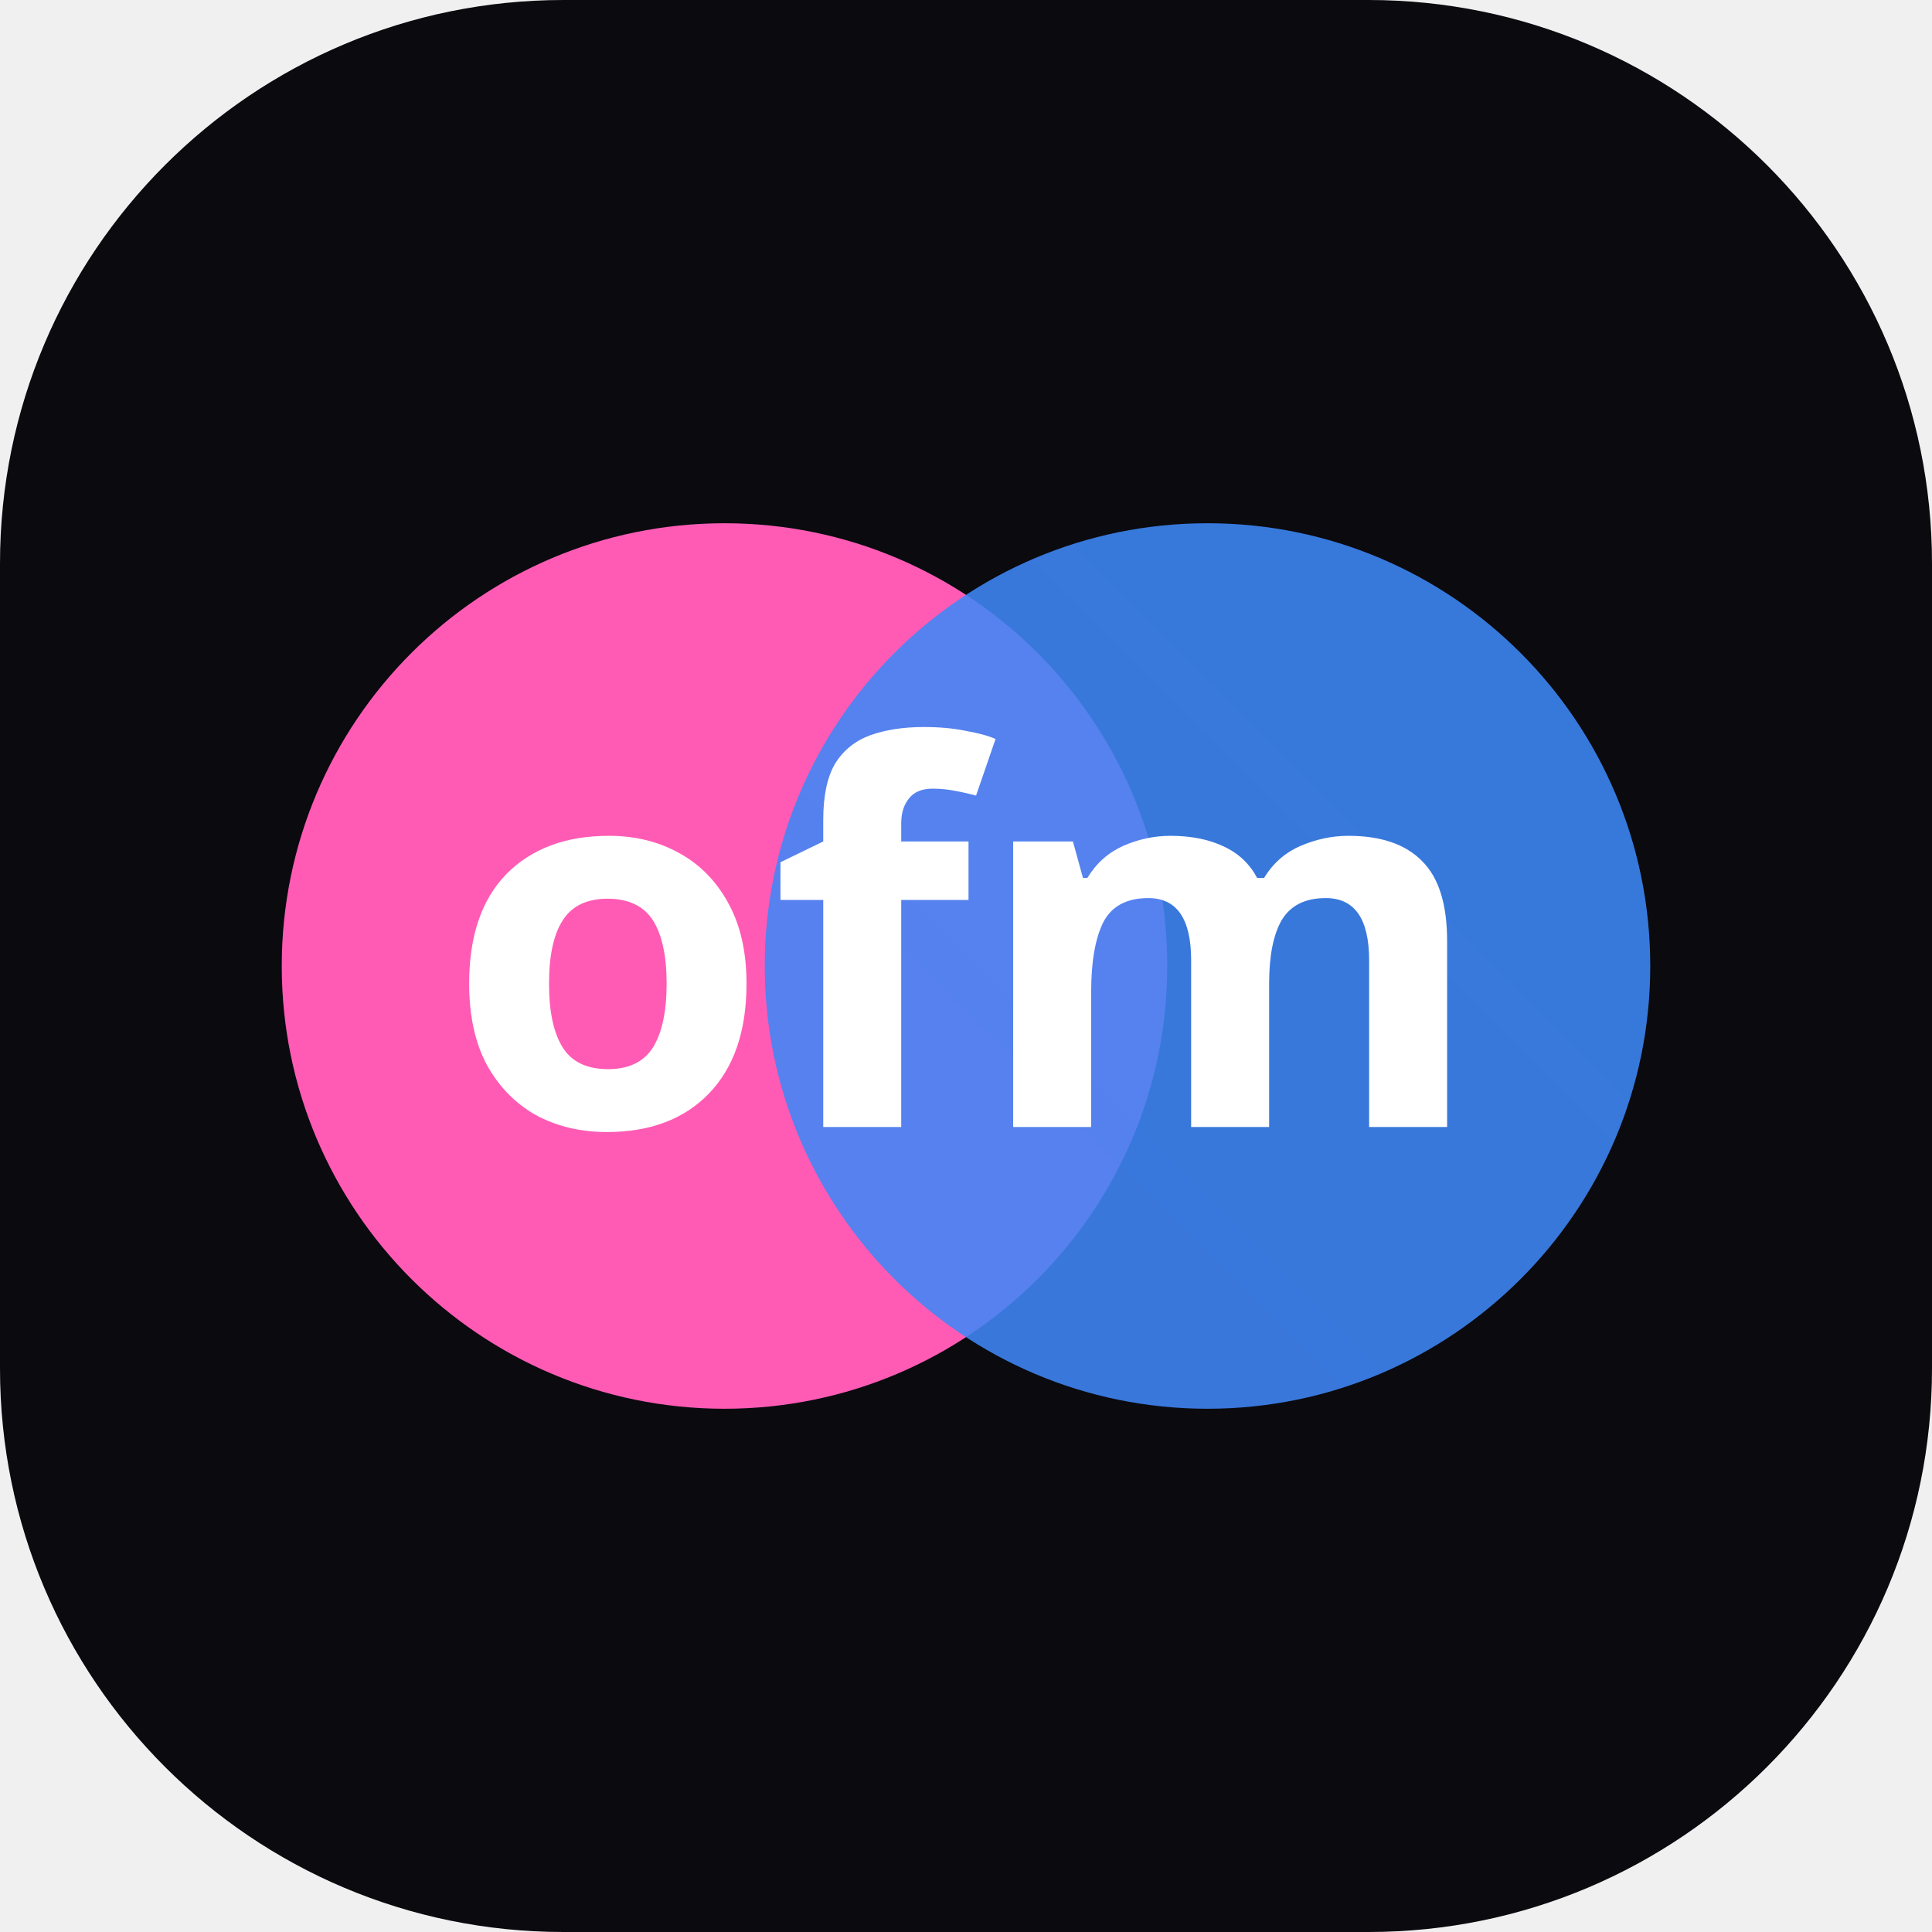
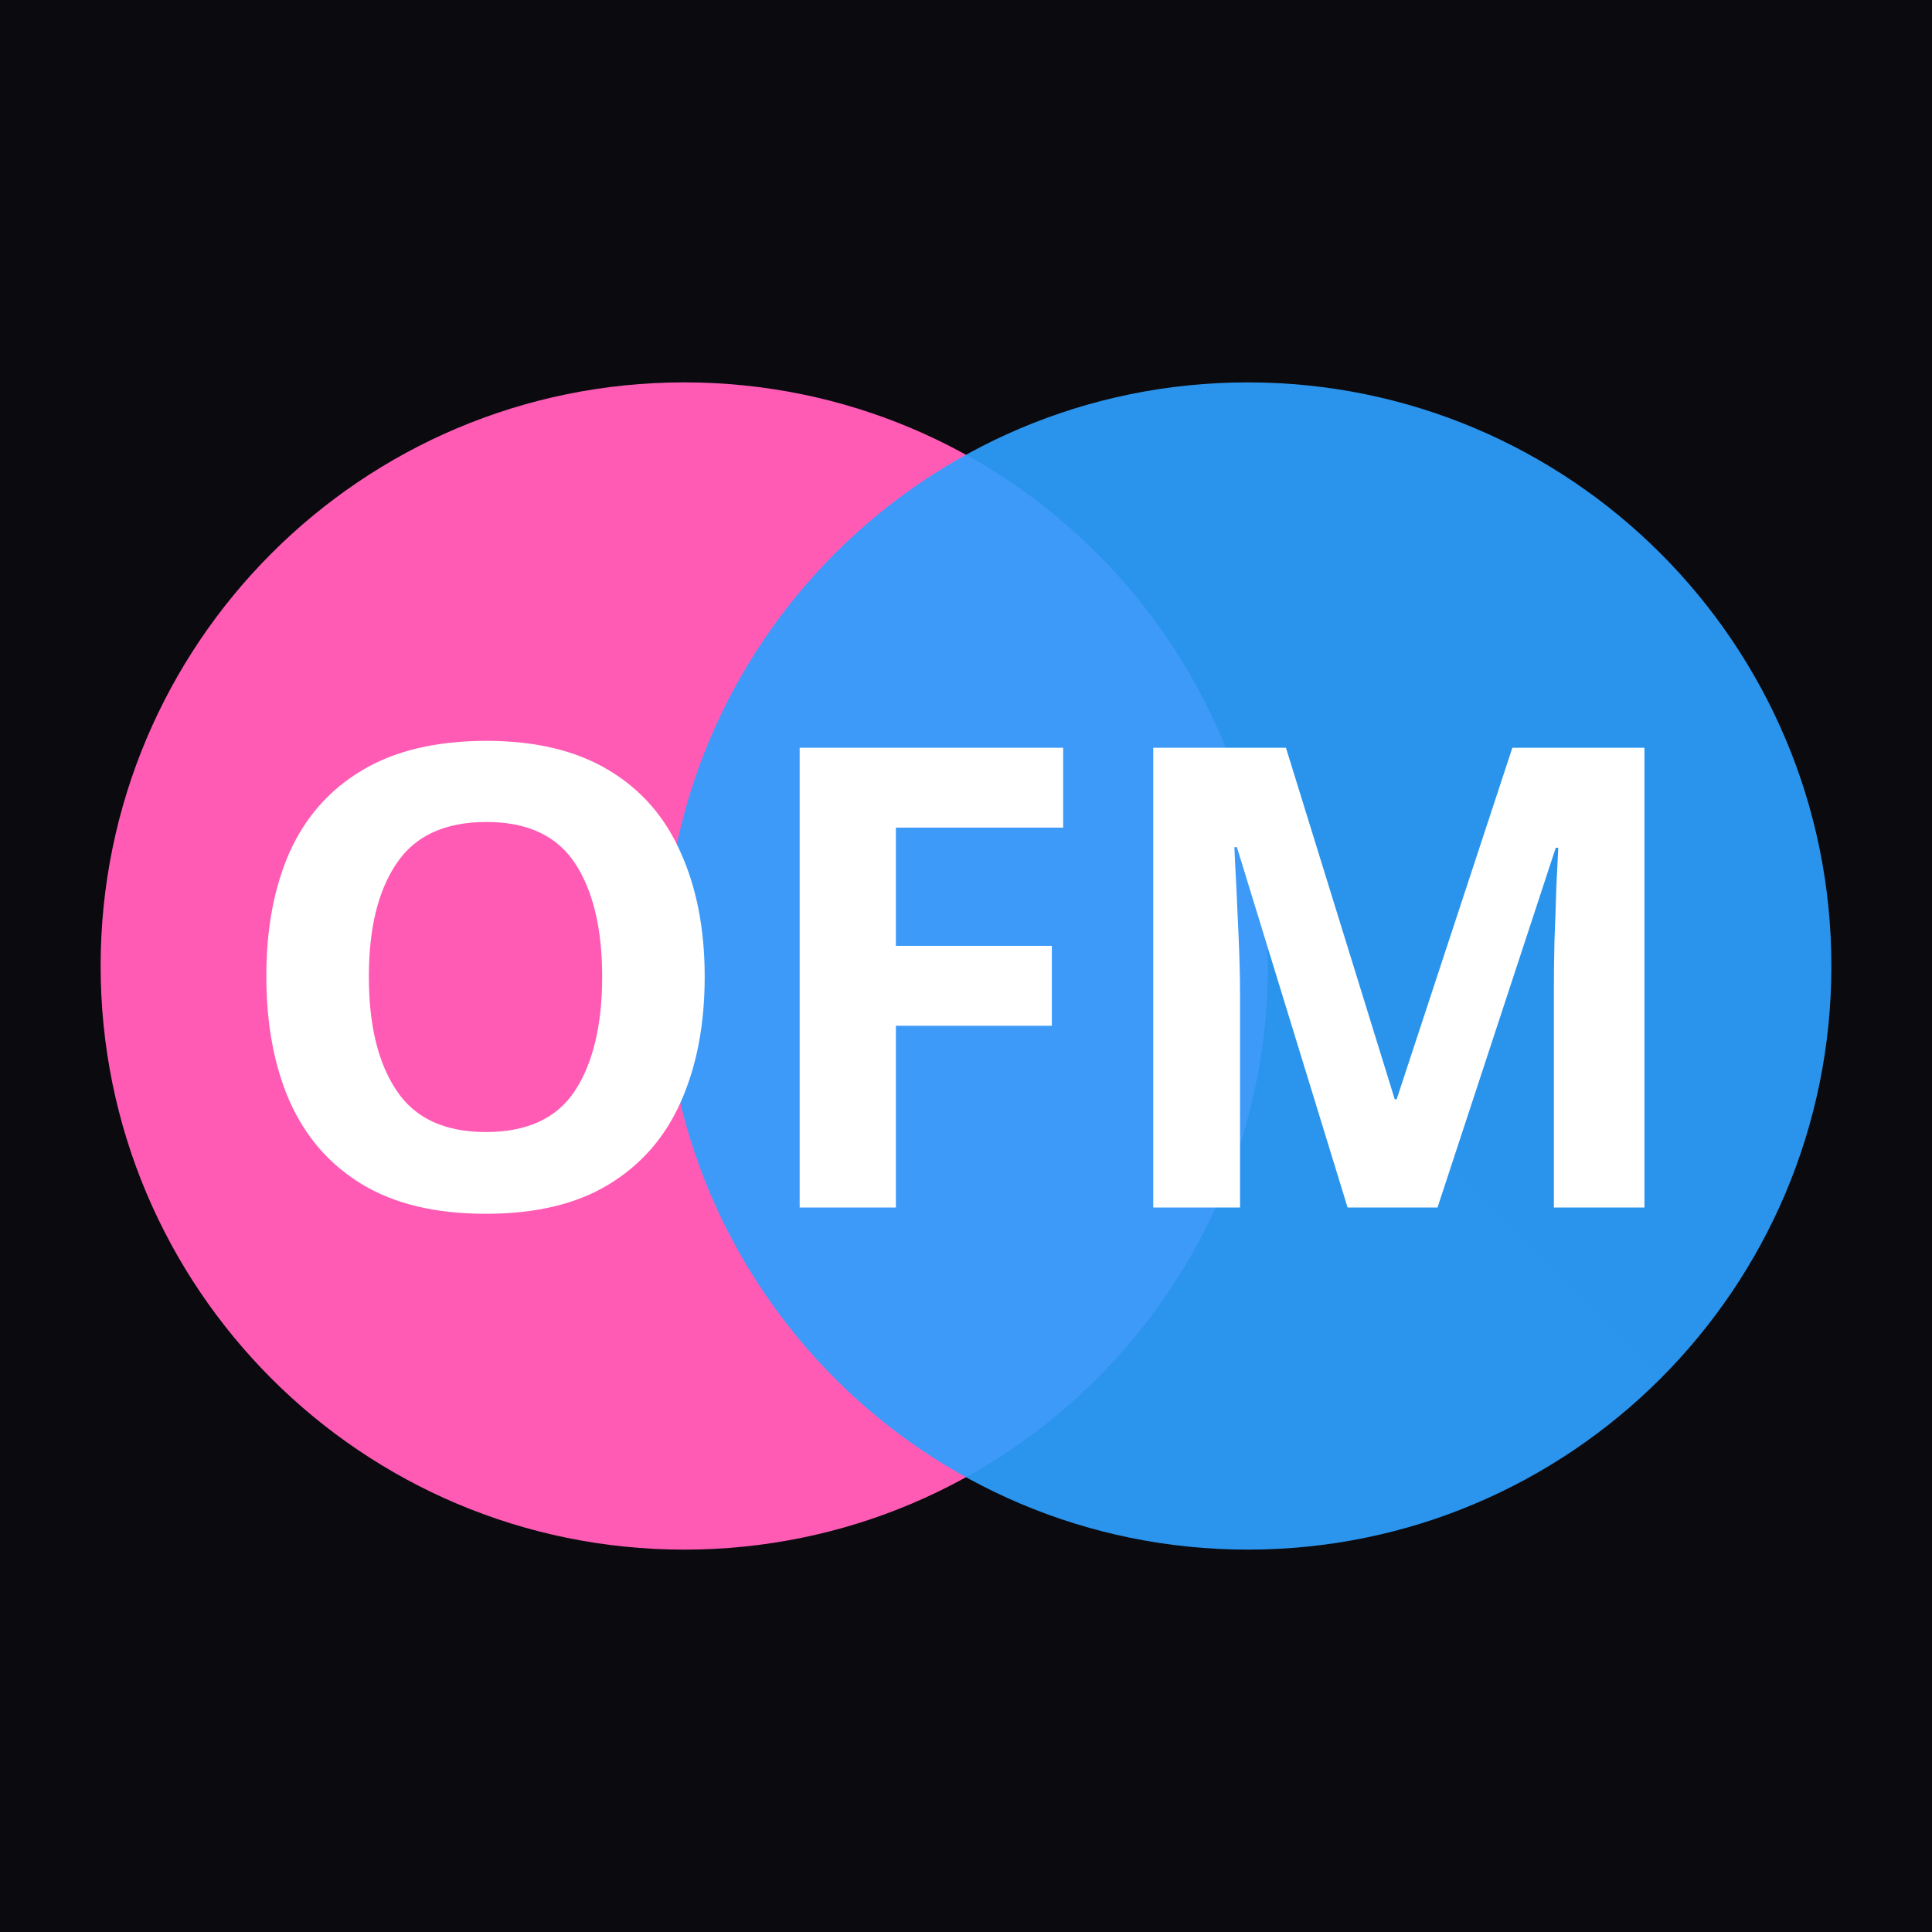
<svg xmlns="http://www.w3.org/2000/svg" width="180" height="180" viewBox="0 0 48 48" fill="none">
  <defs>
    <linearGradient id="a" x1="4" y1="4" x2="44" y2="44">
      <stop stop-color="#FF5BB5" />
      <stop offset="1" stop-color="#A855F7" />
    </linearGradient>
    <linearGradient id="b" x1="44" y1="4" x2="4" y2="44">
      <stop stop-color="#00D4FF" />
-       <stop offset="1" stop-color="#7C3AED" />
+       <stop offset="1" stop-color="#5B6BFF" />
    </linearGradient>
  </defs>
-   <rect width="48" height="48" rx="14" fill="#0a0a0f" />
-   <circle cx="18" cy="24" r="11" fill="url(#a)" />
-   <circle cx="30" cy="24" r="11" fill="url(#b)" opacity="0.88" />
-   <text x="24" y="28" text-anchor="middle" fill="white" font-size="13" font-weight="700" font-family="system-ui,sans-serif">ofm</text>
+   <rect width="48" height="48" fill="#0a0a0f" />
+   <circle cx="17" cy="24" r="14.5" fill="url(#a)" />
+   <circle cx="31" cy="24" r="14.5" fill="url(#b)" opacity="0.92" />
+   <text x="24" y="30" text-anchor="middle" fill="white" font-size="16" font-weight="800" font-family="system-ui,sans-serif">OFM</text>
</svg>
